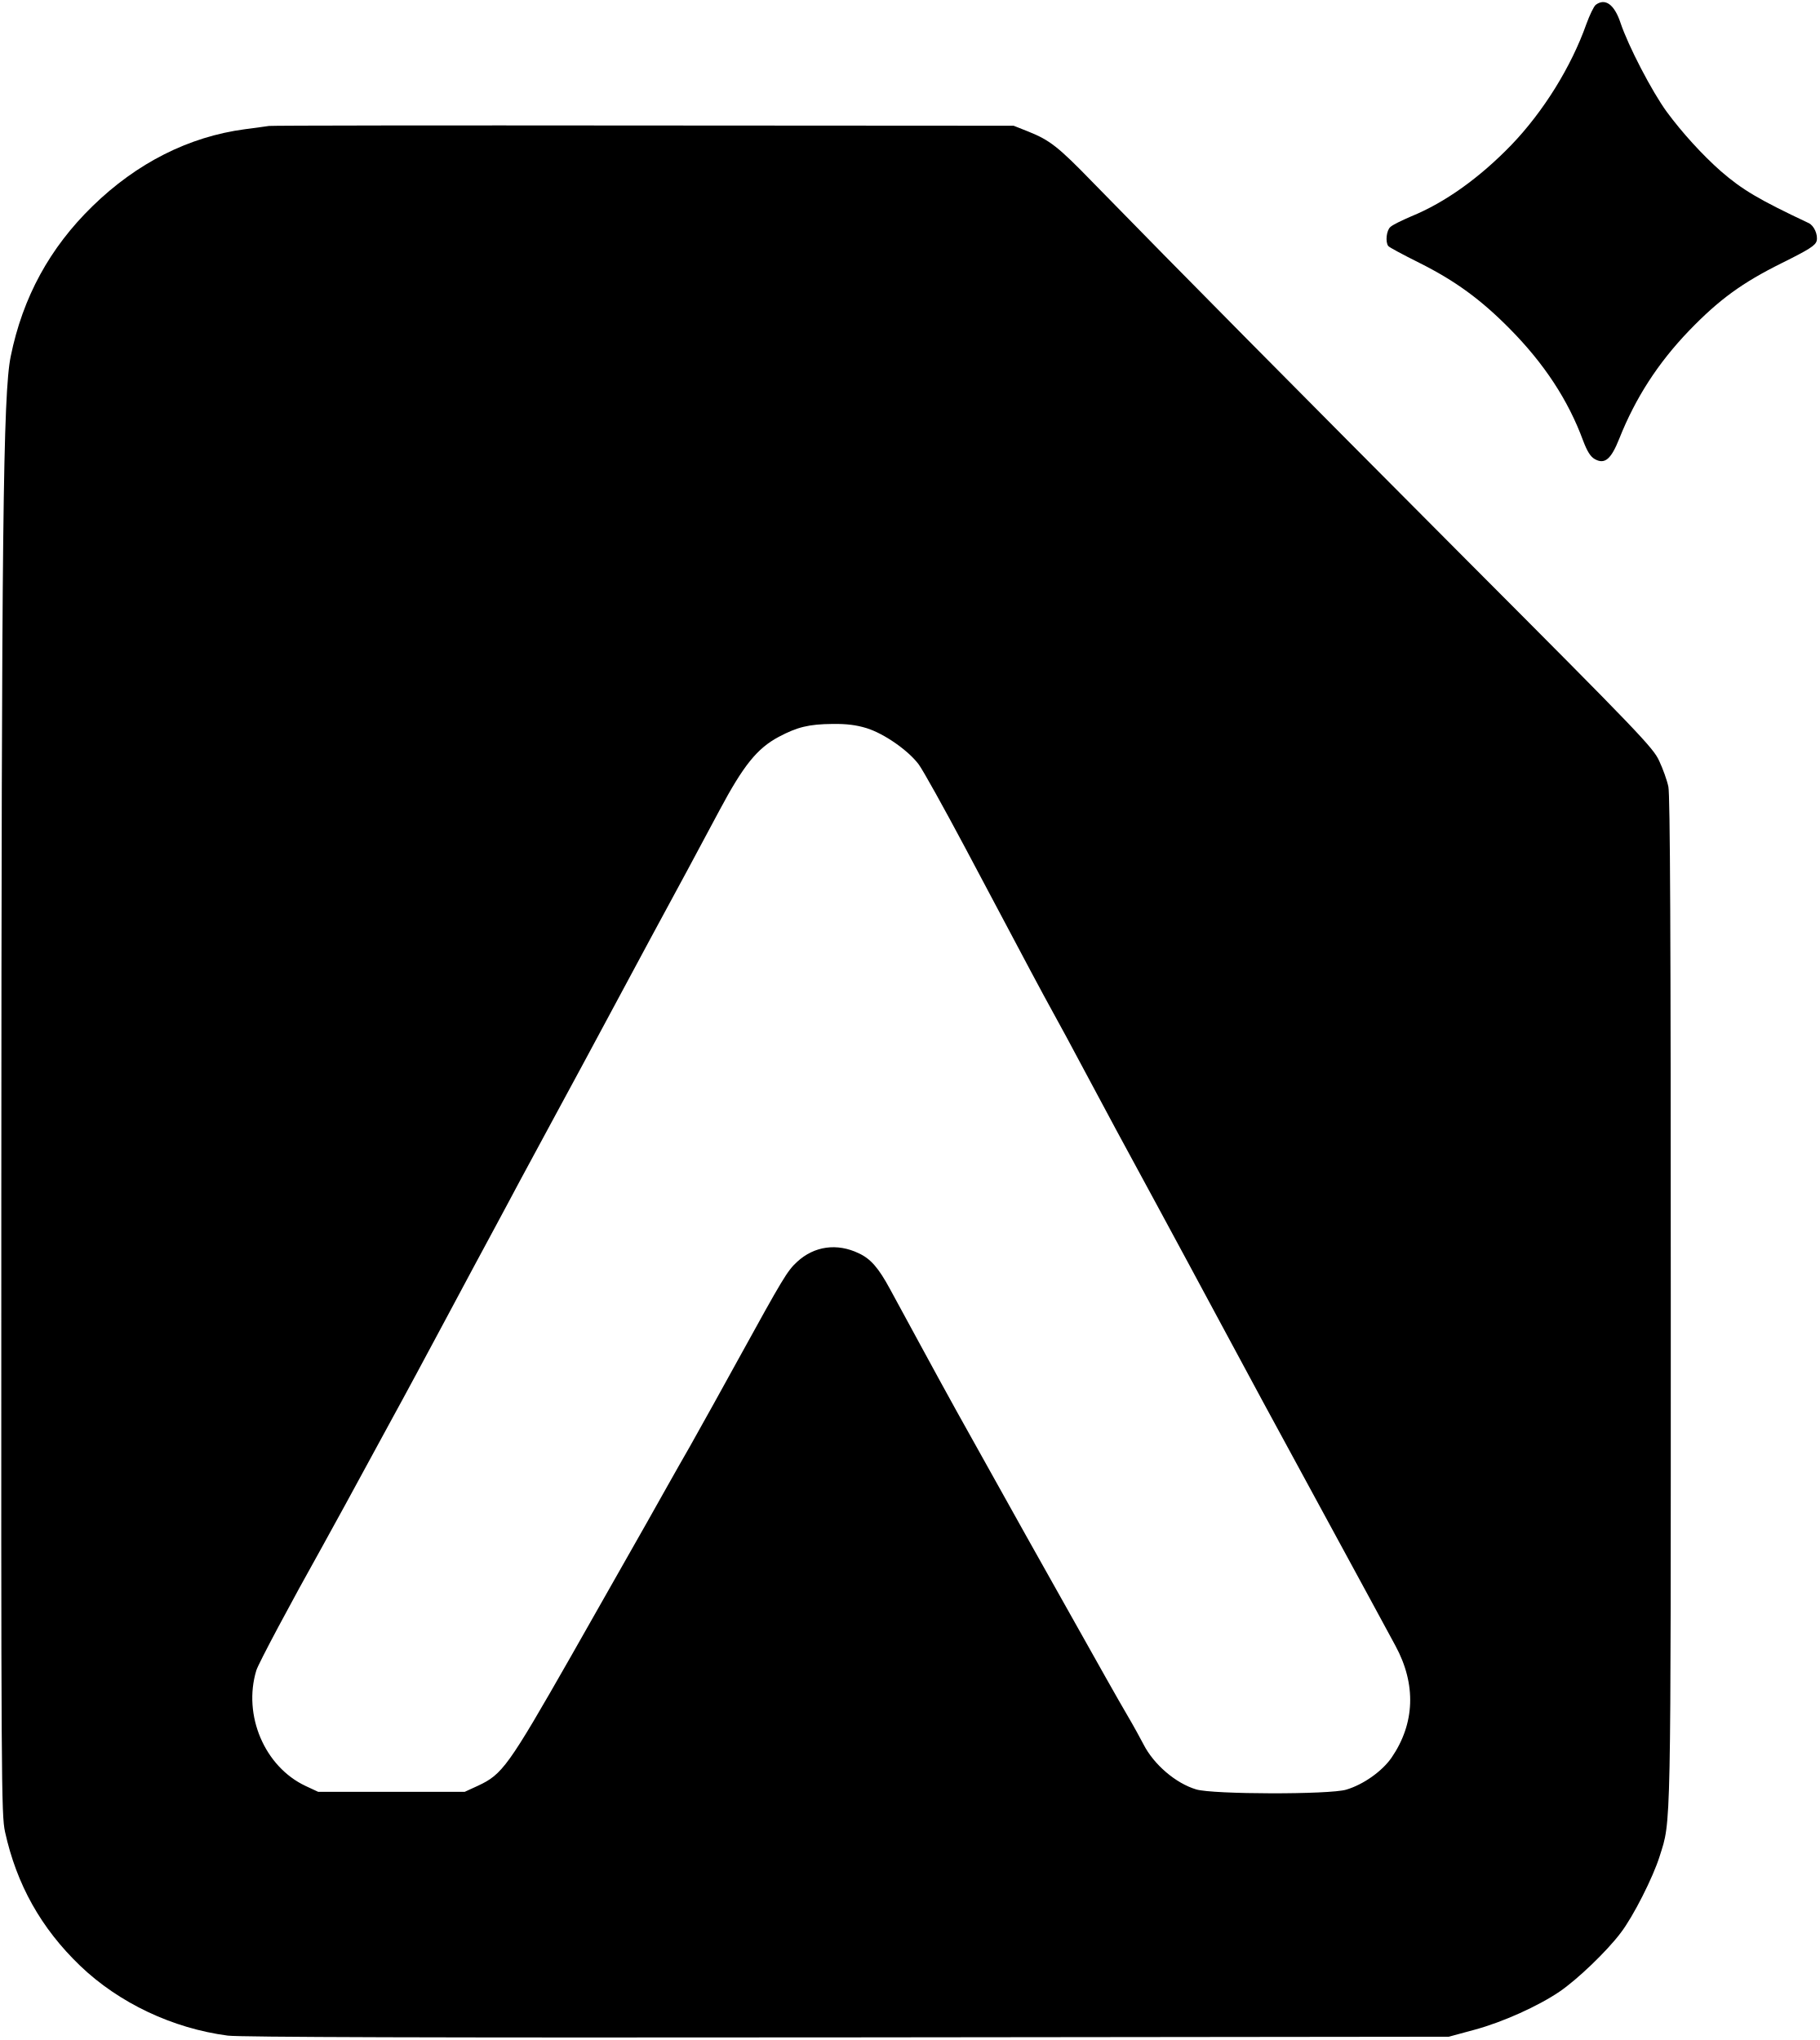
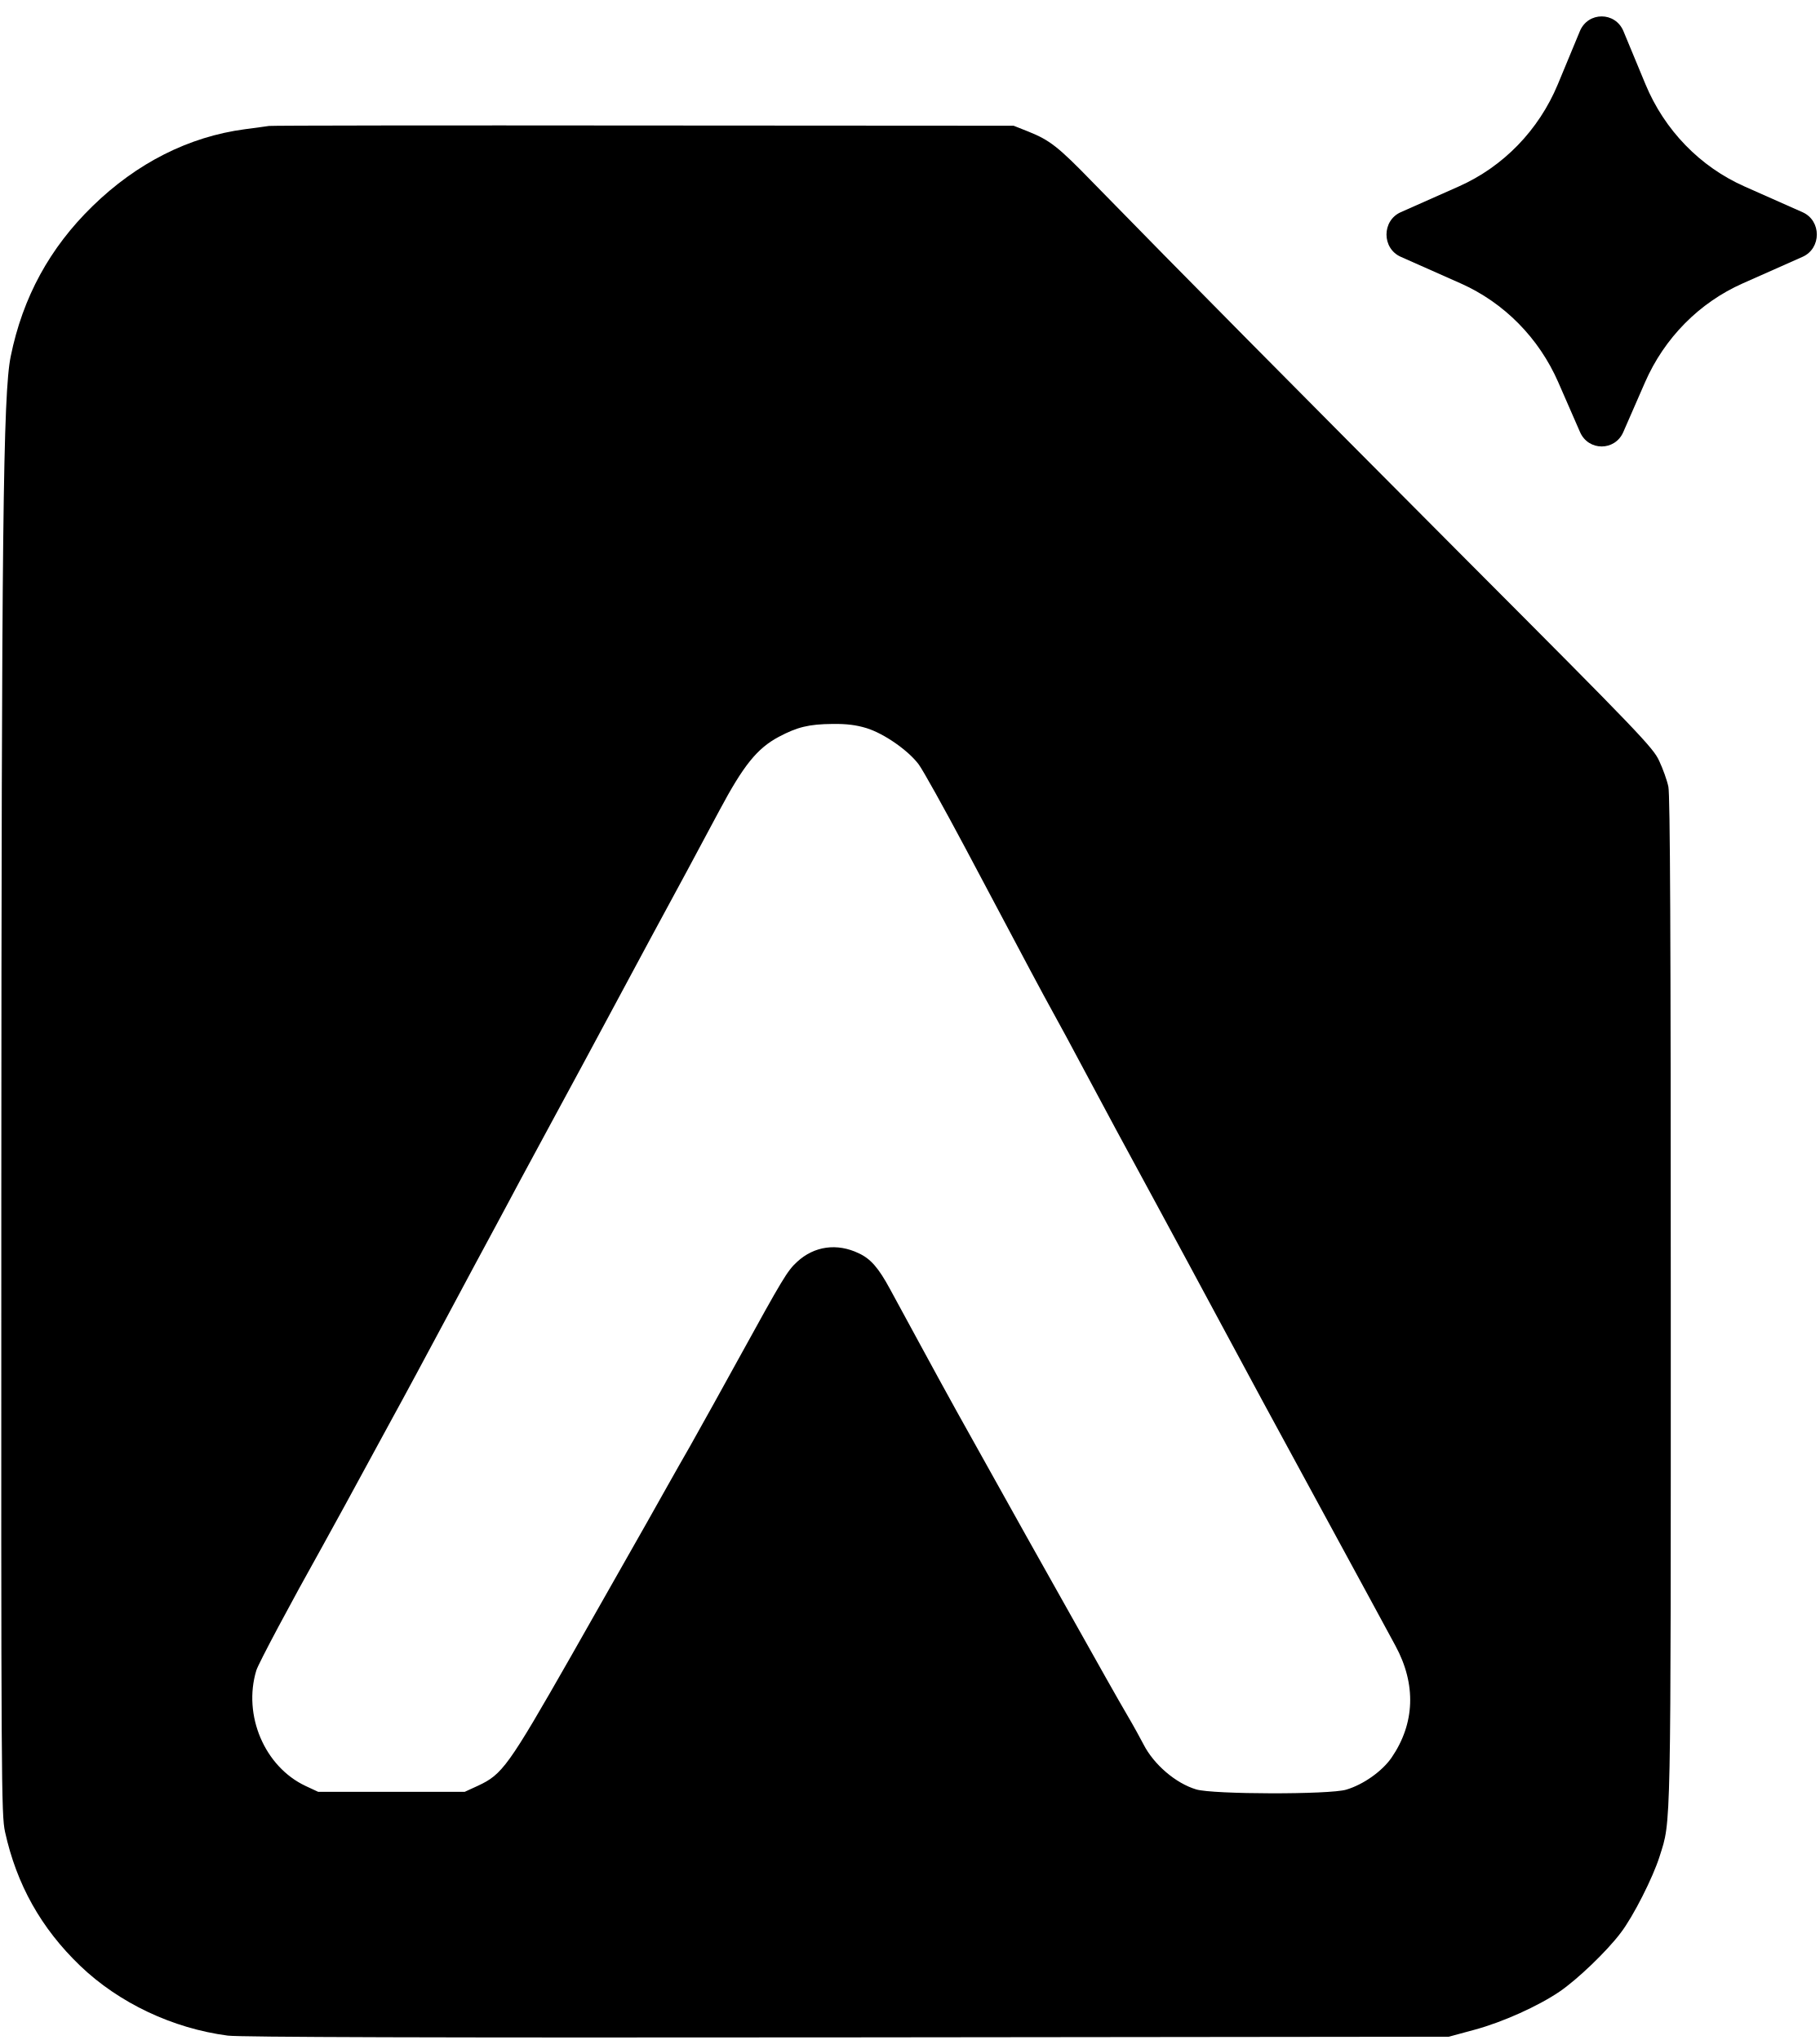
<svg xmlns="http://www.w3.org/2000/svg" viewBox="246 145 832 933" fill="currentColor" role="img" aria-label="AgentDeck">
-   <g transform="translate(0,1254) scale(0.1,-0.1)">
-     <path d="M9757 11068 c-9 -7 -28 -47 -43 -88 -69 -195 -196 -400 -343 -553 -144 -149 -302 -263 -459 -327 -42 -18 -85 -39 -94 -48 -18 -15 -24 -68 -10 -87 4 -6 68 -40 142 -77 164 -82 282 -168 415 -303 156 -158 266 -325 334 -510 19 -50 34 -74 54 -85 45 -25 74 -1 112 95 74 186 177 345 318 492 138 143 242 219 425 310 125 62 153 80 159 101 7 28 -12 71 -37 82 -227 107 -303 152 -401 237 -84 74 -177 176 -247 271 -68 93 -177 303 -212 408 -28 84 -70 114 -113 82z" />
-     <path d="M3690 10514 c-14 -2 -63 -9 -110 -15 -256 -34 -494 -154 -697 -352 -195 -190 -319 -416 -374 -687 -35 -171 -42 -793 -43 -3845 -1 -2695 0 -2824 17 -2903 53 -241 165 -441 343 -612 178 -171 424 -287 676 -320 58 -7 915 -10 2833 -8 l2750 3 118 32 c129 35 289 107 388 174 81 55 217 185 280 269 57 74 148 254 178 350 53 168 51 77 51 2547 0 1664 -3 2307 -11 2345 -6 29 -25 82 -42 118 -27 60 -90 126 -887 925 -773 776 -1309 1317 -1705 1723 -156 161 -195 191 -292 230 l-68 27 -1690 1 c-929 1 -1701 0 -1715 -2z m2732 -2754 c81 -25 191 -102 239 -166 20 -27 116 -200 214 -384 306 -577 346 -652 400 -750 29 -52 90 -165 135 -250 107 -201 188 -351 345 -640 70 -129 197 -365 283 -525 85 -159 292 -542 460 -850 167 -308 322 -592 343 -632 96 -177 89 -356 -18 -512 -43 -62 -129 -123 -207 -146 -75 -23 -610 -22 -686 1 -94 28 -194 114 -241 206 -12 23 -45 84 -74 133 -48 82 -108 189 -305 540 -37 66 -109 194 -160 285 -91 163 -169 303 -314 563 -40 72 -116 211 -168 307 -52 96 -114 210 -138 254 -53 98 -89 139 -143 164 -100 48 -204 33 -282 -39 -45 -41 -66 -77 -268 -444 -63 -115 -163 -295 -222 -400 -60 -104 -147 -260 -195 -345 -48 -85 -205 -362 -349 -615 -288 -505 -314 -540 -425 -592 l-61 -28 -335 0 -335 0 -58 27 c-187 88 -287 323 -225 528 9 31 163 319 298 560 46 83 129 234 322 590 53 96 164 303 248 460 84 157 186 348 228 425 41 77 90 167 107 200 18 33 91 168 162 300 72 132 183 339 248 460 65 121 150 279 188 350 126 232 220 407 317 589 110 206 172 283 271 336 85 45 138 58 245 59 66 1 110 -5 156 -19z" />
-   </g>
+   <path d="M 369,202.6 c -1.4,0.2 -6.3,0.9 -11,1.5 c -25.6,3.4 -49.4,15.4 -69.7,35.2 c -19.5,19 -31.9,41.6 -37.4,68.7 c -3.5,17.1 -4.2,79.3 -4.3,384.5 c -0.1,269.5 0,282.4 1.7,290.3 c 5.3,24.1 16.5,44.1 34.3,61.2 c 17.8,17.1 42.4,28.7 67.6,32 c 5.8,0.7 91.5,1 283.3,0.8 l 275,-0.3 l 11.8,-3.2 c 12.9,-3.5 28.9,-10.7 38.8,-17.4 c 8.1,-5.5 21.7,-18.5 28,-26.9 c 5.7,-7.4 14.8,-25.4 17.8,-35 c 5.3,-16.8 5.1,-7.7 5.1,-254.7 c 0,-166.4 -0.3,-230.7 -1.1,-234.5 c -0.6,-2.9 -2.5,-8.2 -4.2,-11.8 c -2.7,-6 -9,-12.6 -88.7,-92.5 c -77.3,-77.6 -130.9,-131.7 -170.5,-172.3 c -15.6,-16.1 -19.5,-19.1 -29.2,-23 l -6.8,-2.7 l -169,-0.1 c -92.9,-0.1 -170.1,0 -171.5,0.2 z m 273.2,275.4 c 8.1,2.5 19.1,10.2 23.9,16.6 c 2,2.7 11.6,20 21.4,38.4 c 30.6,57.7 34.6,65.2 40,75 c 2.9,5.2 9,16.5 13.5,25 c 10.7,20.1 18.8,35.1 34.5,64 c 7,12.9 19.7,36.5 28.3,52.5 c 8.5,15.9 29.2,54.2 46,85 c 16.7,30.8 32.2,59.2 34.3,63.2 c 9.6,17.7 8.9,35.6 -1.8,51.2 c -4.3,6.2 -12.9,12.3 -20.7,14.6 c -7.5,2.3 -61,2.2 -68.6,-0.1 c -9.4,-2.8 -19.4,-11.4 -24.1,-20.6 c -1.2,-2.3 -4.5,-8.4 -7.4,-13.3 c -4.8,-8.2 -10.8,-18.9 -30.5,-54 c -3.7,-6.6 -10.9,-19.4 -16,-28.5 c -9.1,-16.3 -16.9,-30.3 -31.4,-56.3 c -4,-7.2 -11.6,-21.1 -16.8,-30.7 c -5.2,-9.6 -11.4,-21 -13.8,-25.4 c -5.3,-9.8 -8.9,-13.9 -14.3,-16.4 c -10,-4.8 -20.4,-3.3 -28.2,3.9 c -4.5,4.1 -6.6,7.7 -26.8,44.4 c -6.3,11.5 -16.3,29.5 -22.2,40 c -6,10.4 -14.7,26 -19.5,34.5 c -4.8,8.5 -20.5,36.2 -34.9,61.5 c -28.8,50.5 -31.4,54 -42.5,59.2 l -6.1,2.8 l -33.5,0 l -33.5,0 l -5.8,-2.7 c -18.7,-8.8 -28.7,-32.3 -22.5,-52.8 c 0.9,-3.1 16.3,-31.9 29.8,-56 c 4.6,-8.3 12.9,-23.4 32.2,-59 c 5.3,-9.6 16.4,-30.3 24.8,-46 c 8.4,-15.7 18.6,-34.8 22.8,-42.5 c 4.1,-7.7 9,-16.7 10.7,-20 c 1.8,-3.3 9.1,-16.8 16.2,-30 c 7.2,-13.2 18.3,-33.9 24.8,-46 c 6.5,-12.1 15,-27.9 18.8,-35 c 12.6,-23.2 22,-40.7 31.7,-58.9 c 11,-20.6 17.2,-28.3 27.1,-33.6 c 8.5,-4.5 13.8,-5.8 24.5,-5.9 c 6.6,-0.1 11,0.5 15.6,1.9 z" />
+   <path d="M 998.23,319.84 l -9.95,22.78 c -3.82,8.76 -15.94,8.76 -19.77,0 l -9.95,-22.78 c -8.86,-20.28 -24.79,-36.42 -44.66,-45.24 L 886.53,262.45 c -8.7,-3.86 -8.7,-16.53 0,-20.4 l 26.52,-11.77 C 933.44,221.23 949.65,204.5 958.36,183.54 l 10.07,-24.28 c 3.74,-9.01 16.19,-9.01 19.93,0 L 998.43,183.54 c 8.7,20.97 24.92,37.71 45.31,46.75 l 26.52,11.77 c 8.7,3.86 8.7,16.53 0,20.4 l -27.38,12.16 C 1023.02,283.43 1007.08,299.57 998.23,319.84 z" />
</svg>
